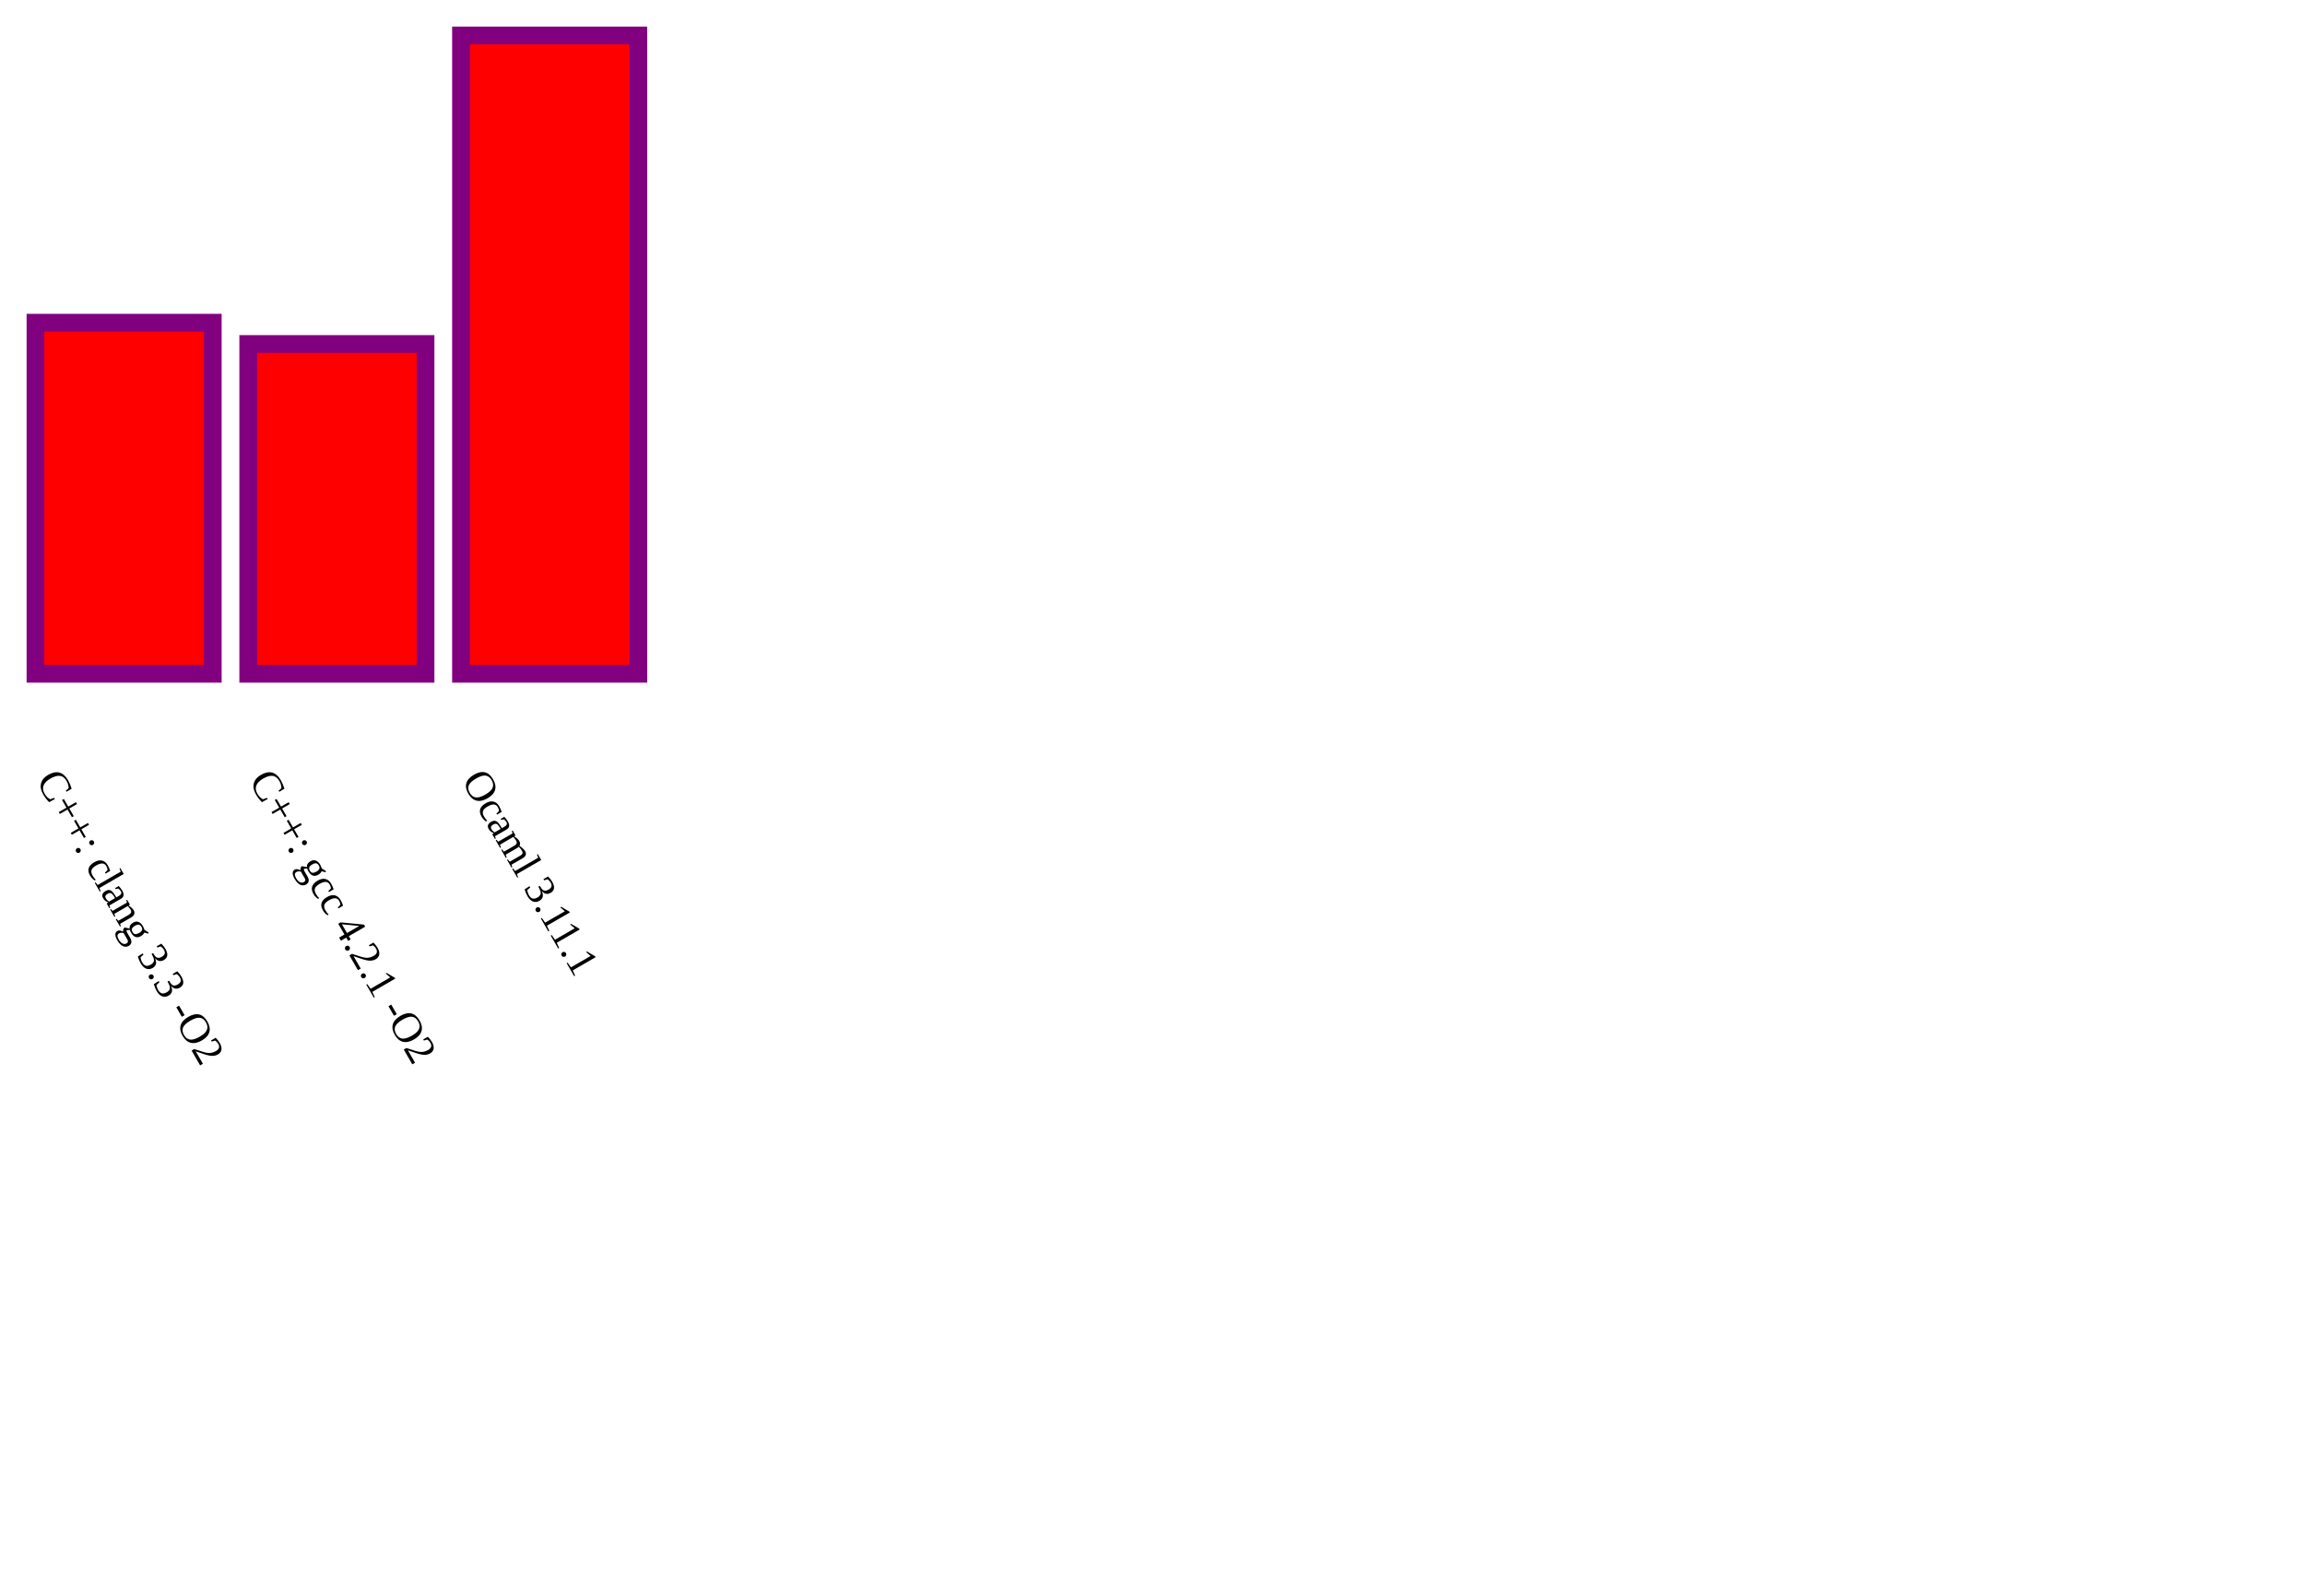
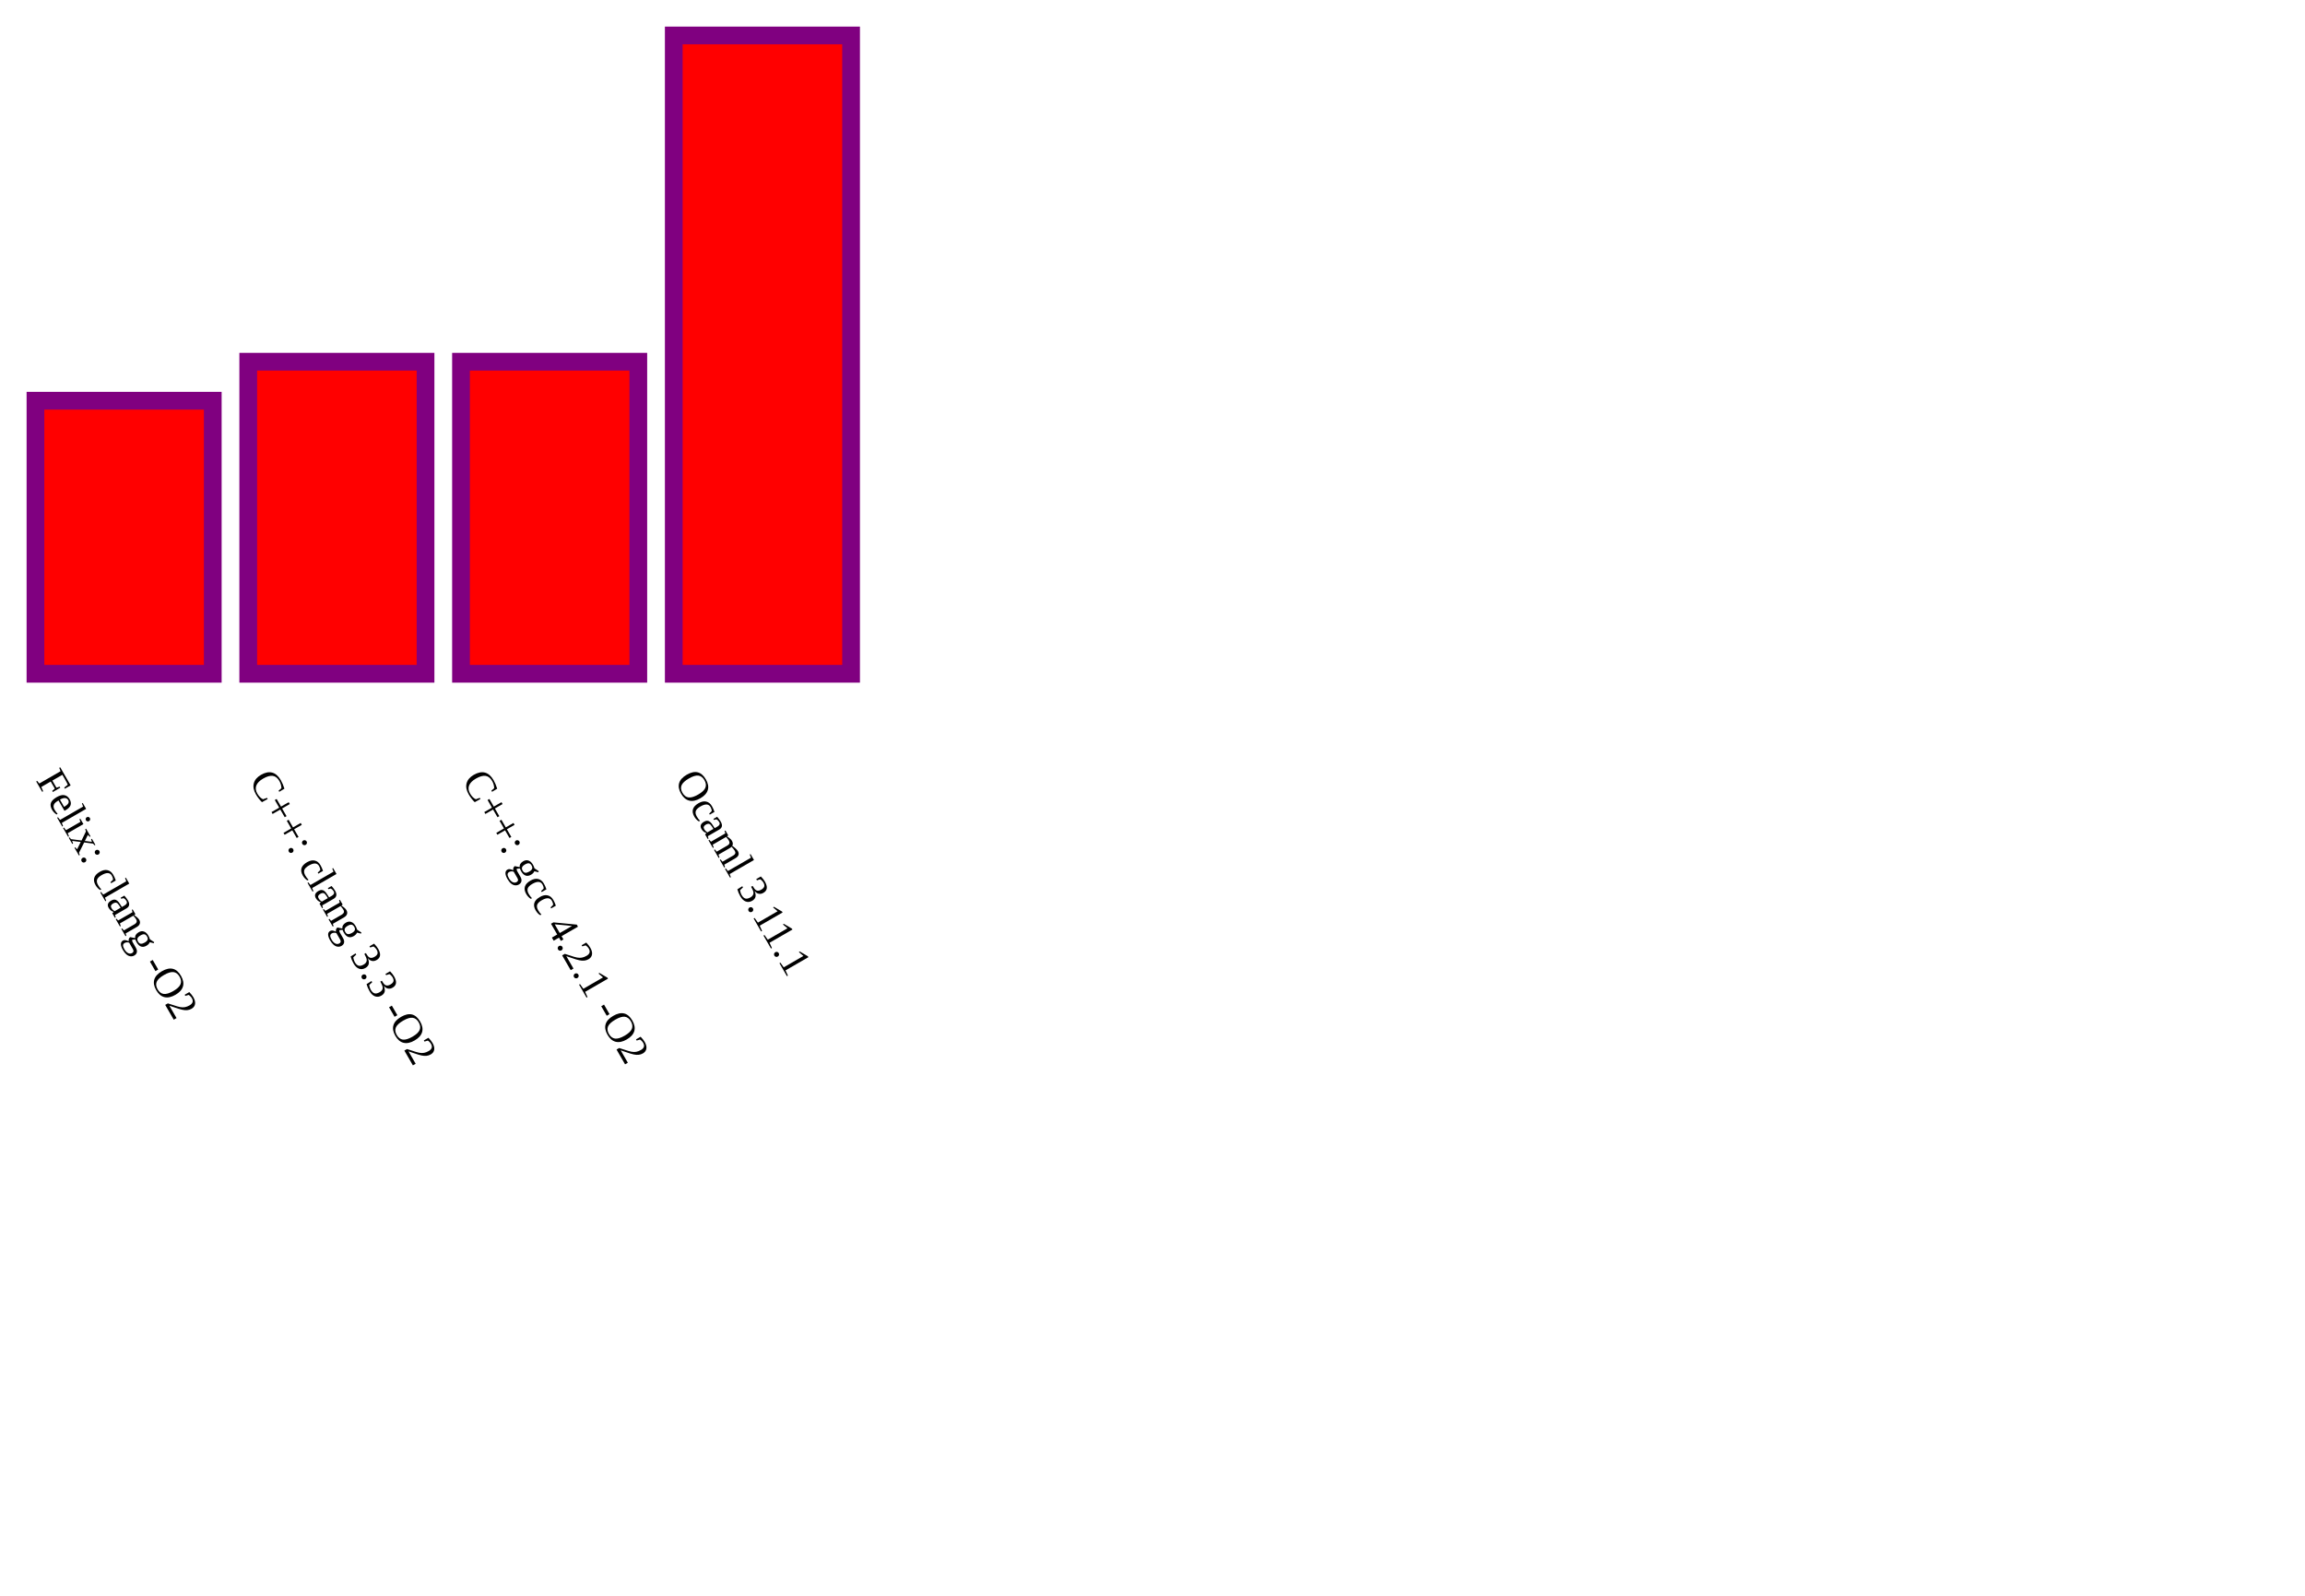
<svg xmlns="http://www.w3.org/2000/svg" version="1.1" width="650" height="450" viewBox="0 0 650 450" preserveAspectRatio="none">
-   <rect x="10" y="91" width="50" height="99" style="fill:red;stroke:purple;stroke-width:5;" />
-   <text x="10" y="220" transform="rotate(60 10,220)">C++: clang 3.3 -O2</text>
-   <rect x="70" y="97" width="50" height="93" style="fill:red;stroke:purple;stroke-width:5;" />
-   <text x="70" y="220" transform="rotate(60 70,220)">C++: gcc 4.2.1 -O2</text>
-   <rect x="130" y="10" width="50" height="180" style="fill:red;stroke:purple;stroke-width:5;" />
-   <text x="130" y="220" transform="rotate(60 130,220)">Ocaml 3.11.1</text>
+   <rect x="10" y="113" width="50" height="77" style="fill:red;stroke:purple;stroke-width:5;" />
+   <text x="10" y="220" transform="rotate(60 10,220)">Felix: clang -O2</text>
+   <rect x="70" y="102" width="50" height="88" style="fill:red;stroke:purple;stroke-width:5;" />
+   <text x="70" y="220" transform="rotate(60 70,220)">C++: clang 3.3 -O2</text>
+   <rect x="130" y="102" width="50" height="88" style="fill:red;stroke:purple;stroke-width:5;" />
+   <text x="130" y="220" transform="rotate(60 130,220)">C++: gcc 4.2.1 -O2</text>
+   <rect x="190" y="10" width="50" height="180" style="fill:red;stroke:purple;stroke-width:5;" />
+   <text x="190" y="220" transform="rotate(60 190,220)">Ocaml 3.11.1</text>
</svg>
